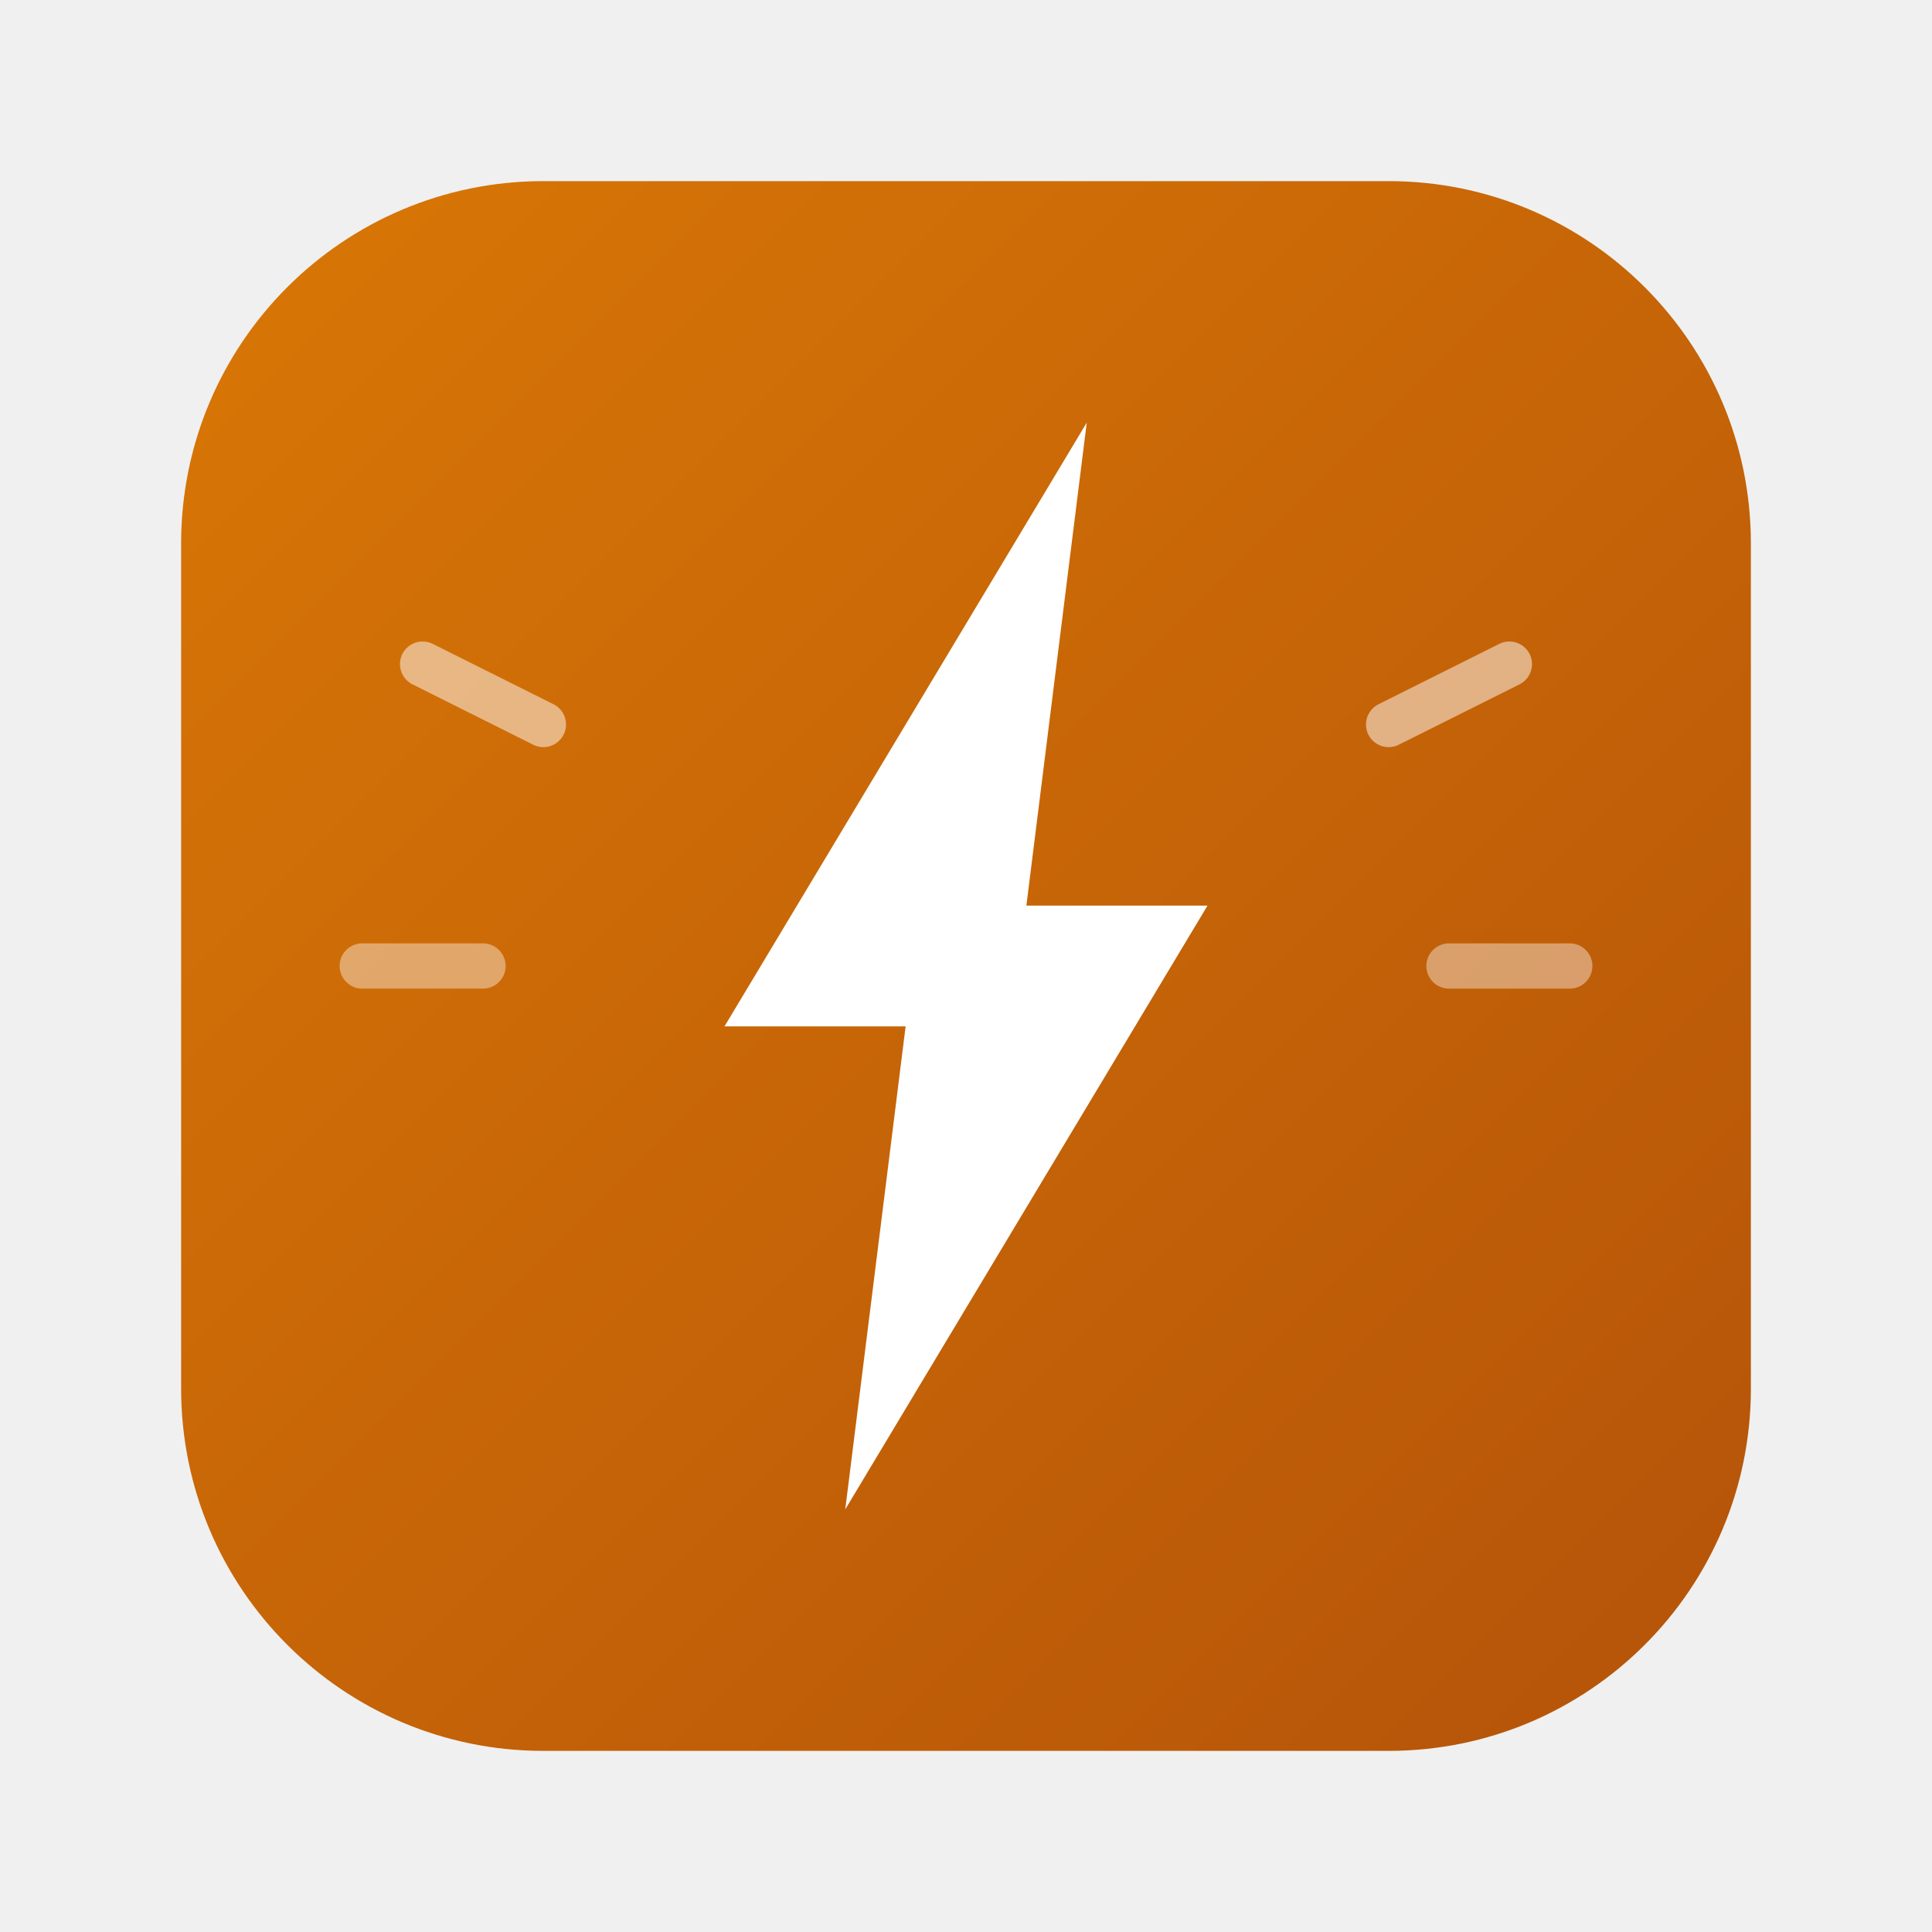
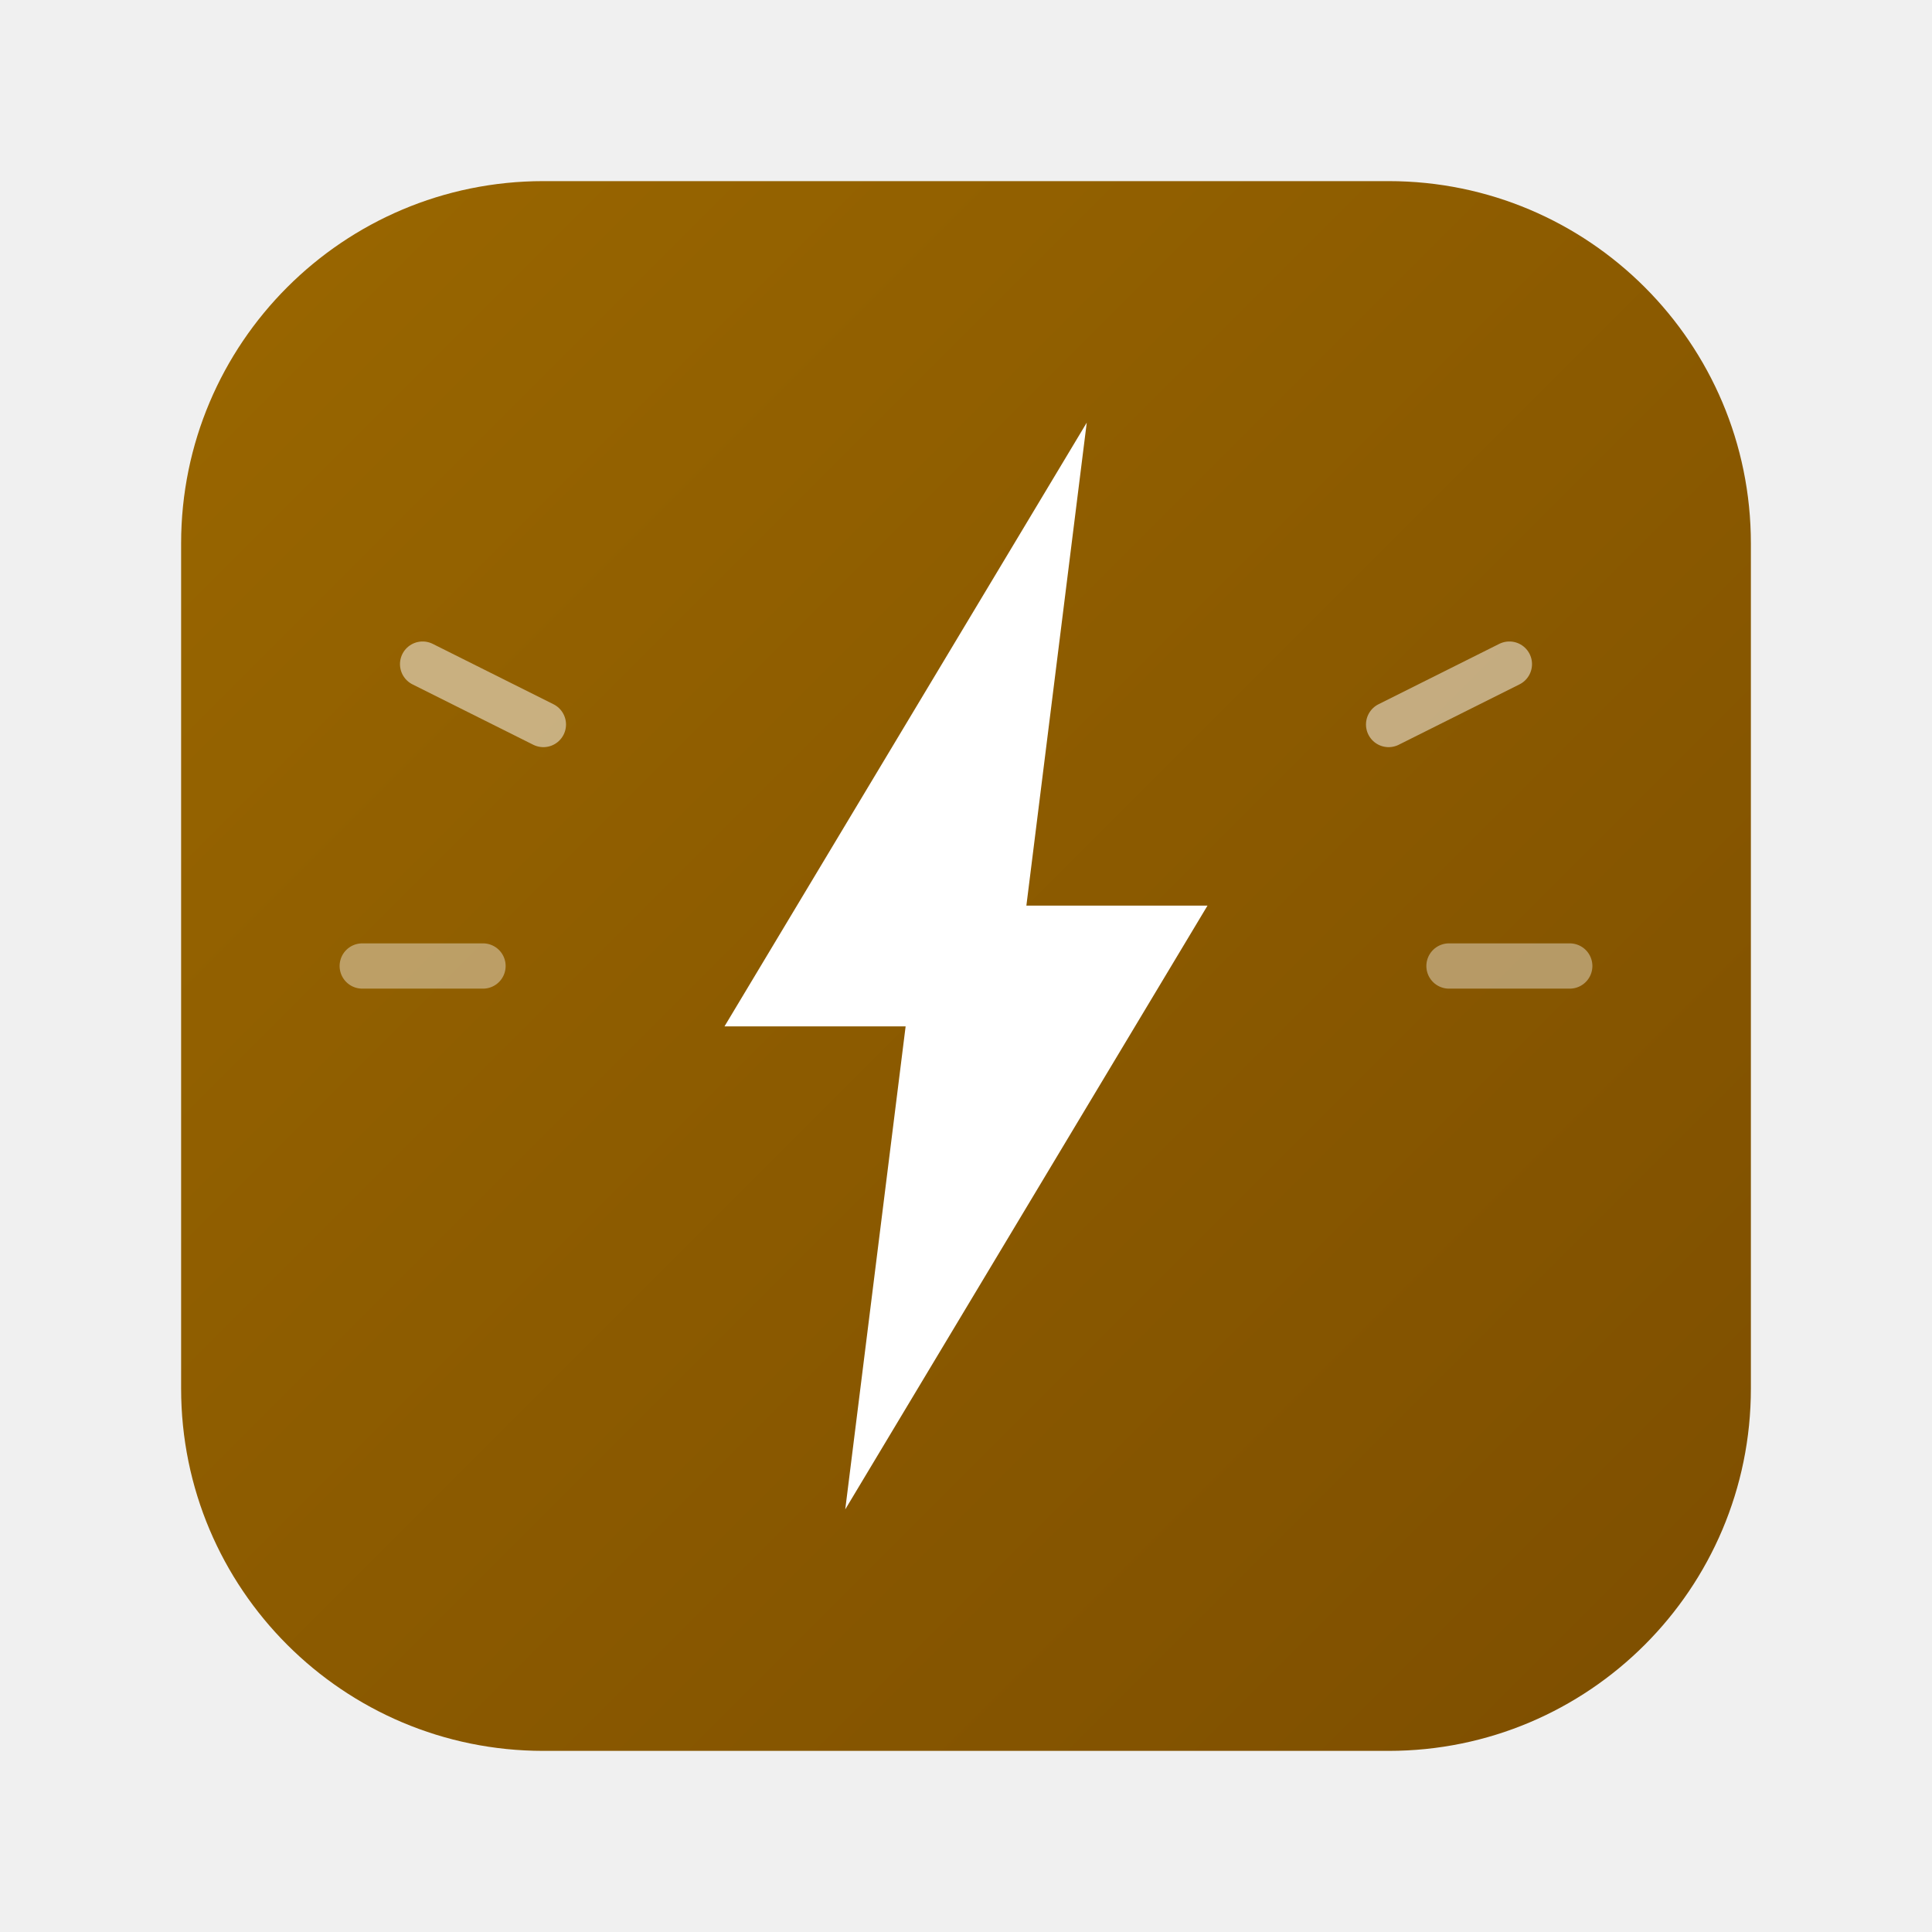
<svg xmlns="http://www.w3.org/2000/svg" viewBox="0 0 64 64" width="64" height="64">
  <defs>
    <linearGradient id="g" x1="0%" y1="0%" x2="100%" y2="100%">
-       <stop offset="0%" style="stop-color:#D97706;stop-opacity:1" />
-       <stop offset="100%" style="stop-color:#B45309;stop-opacity:1" />
+       <stop offset="0%" style="stop-color:#9a6700;stop-opacity:1" />
+       <stop offset="100%" style="stop-color:#7d4e00;stop-opacity:1" />
    </linearGradient>
  </defs>
  <rect x="6" y="6" width="52" height="52" rx="12" fill="url(#g)" />
  <polygon points="36,14 24,34 30,34 28,50 40,30 34,30" fill="white" />
  <line x1="18" y1="24" x2="14" y2="22" stroke="white" stroke-width="1.5" stroke-linecap="round" opacity="0.5" />
  <line x1="16" y1="32" x2="12" y2="32" stroke="white" stroke-width="1.5" stroke-linecap="round" opacity="0.4" />
  <line x1="46" y1="24" x2="50" y2="22" stroke="white" stroke-width="1.5" stroke-linecap="round" opacity="0.5" />
  <line x1="48" y1="32" x2="52" y2="32" stroke="white" stroke-width="1.5" stroke-linecap="round" opacity="0.4" />
</svg>
